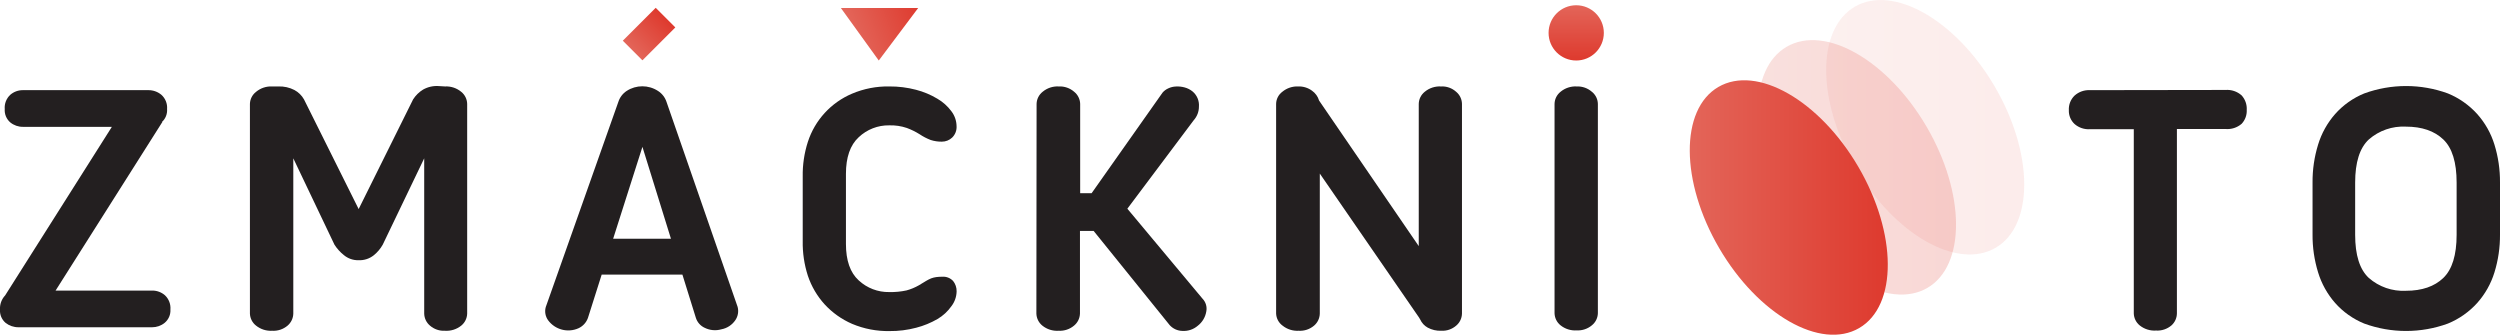
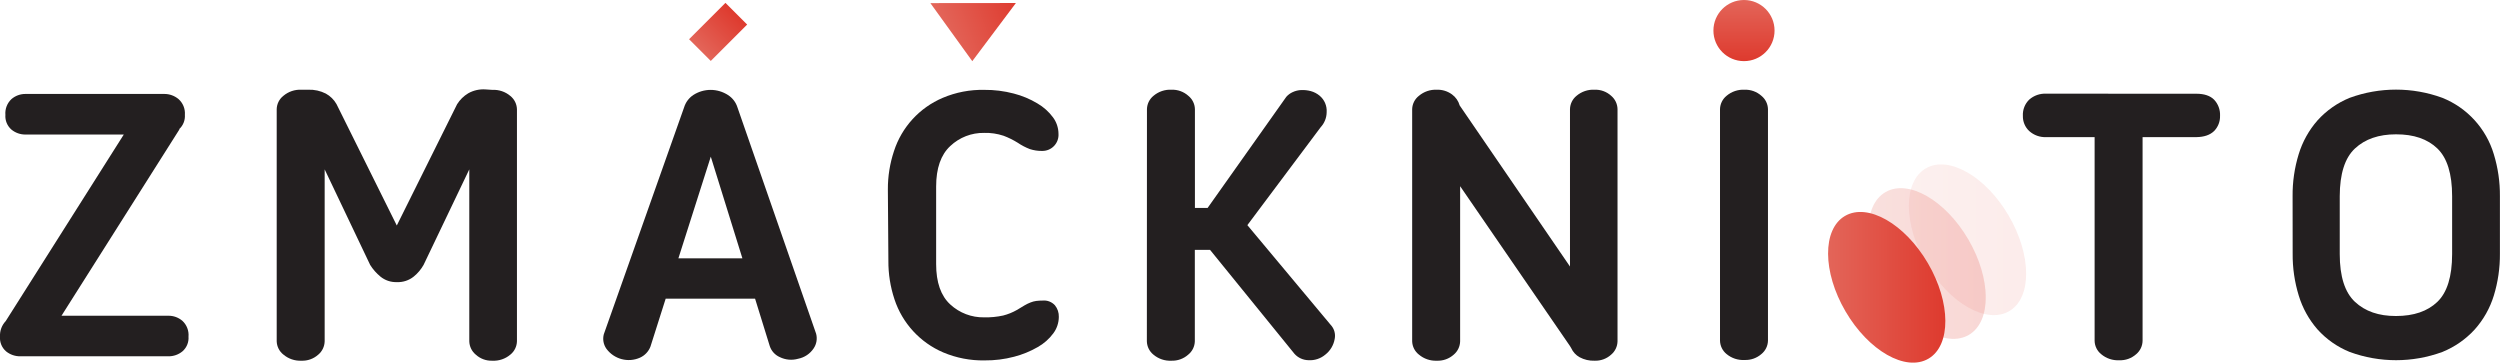
- <svg xmlns="http://www.w3.org/2000/svg" xmlns:xlink="http://www.w3.org/1999/xlink" viewBox="0 0 485.85 65.05">
+ <svg xmlns="http://www.w3.org/2000/svg" xmlns:xlink="http://www.w3.org/1999/xlink" viewBox="0 0 820.39 118.99">
  <defs>
    <style>.cls-1{fill:#231f20;}.cls-2{opacity:0.1;fill:url(#linear-gradient);}.cls-3{opacity:0.2;fill:url(#linear-gradient-2);}.cls-4{fill:url(#linear-gradient-3);}.cls-5{fill:url(#linear-gradient-4);}.cls-6{fill:url(#linear-gradient-5);}.cls-7{fill:url(#linear-gradient-6);}</style>
-     <linearGradient id="linear-gradient" x1="354.9" y1="24.72" x2="393.39" y2="24.72" gradientTransform="translate(63.62 -185.45) rotate(30.31)" gradientUnits="userSpaceOnUse">
+     <linearGradient id="linear-gradient" x1="626.41" y1="78.67" x2="664.89" y2="78.67" gradientTransform="translate(127.96 -315.1) rotate(30.31)" gradientUnits="userSpaceOnUse">
      <stop offset="0" stop-color="#e36559" />
      <stop offset="1" stop-color="#de3a2e" />
    </linearGradient>
-     <linearGradient id="linear-gradient-2" x1="341.64" y1="32.52" x2="380.13" y2="32.52" gradientTransform="translate(65.75 -177.69) rotate(30.31)" xlink:href="#linear-gradient" />
-     <linearGradient id="linear-gradient-3" x1="328.39" y1="40.32" x2="366.87" y2="40.32" gradientTransform="translate(67.87 -169.93) rotate(30.31)" xlink:href="#linear-gradient" />
-     <linearGradient id="linear-gradient-4" x1="152.93" y1="5.64" x2="171.77" y2="5.64" gradientTransform="matrix(0.75, -0.13, 0.38, 0.99, 49.12, 21.21)" xlink:href="#linear-gradient" />
-     <linearGradient id="linear-gradient-5" x1="7557.63" y1="130.42" x2="7568.37" y2="130.42" gradientTransform="translate(436.74 -7556.61) rotate(90)" xlink:href="#linear-gradient" />
-     <linearGradient id="linear-gradient-6" x1="122.95" y1="8.61" x2="131.98" y2="8.61" gradientTransform="translate(-1.33 -8.33) scale(1 1.74)" xlink:href="#linear-gradient" />
+     <linearGradient id="linear-gradient-2" x1="613.15" y1="86.47" x2="651.63" y2="86.47" gradientTransform="translate(130.09 -307.34) rotate(30.31)" xlink:href="#linear-gradient" />
+     <linearGradient id="linear-gradient-3" x1="599.89" y1="94.27" x2="638.38" y2="94.27" gradientTransform="translate(132.21 -299.58) rotate(30.31)" xlink:href="#linear-gradient" />
+     <linearGradient id="linear-gradient-4" x1="282.04" y1="-12.84" x2="317.25" y2="-12.84" gradientTransform="matrix(0.75, -0.13, 0.38, 0.99, 103.47, 60.33)" xlink:href="#linear-gradient" />
+     <linearGradient id="linear-gradient-5" x1="7799.17" y1="214.89" x2="7819.24" y2="214.89" gradientTransform="translate(787.19 -7799.17) rotate(90)" xlink:href="#linear-gradient" />
+     <linearGradient id="linear-gradient-6" x1="318.74" y1="-33.92" x2="335.62" y2="-33.92" gradientTransform="translate(-91.52 69.42) scale(1 1.74)" xlink:href="#linear-gradient" />
  </defs>
  <g id="Layer_2" data-name="Layer 2">
    <g id="Layer_1-2" data-name="Layer 1">
-       <path class="cls-1" d="M21.74,24.65H4.46A3.83,3.83,0,0,1,2,23.79a3.13,3.13,0,0,1-1.08-2.6A3.41,3.41,0,0,1,2,18.42a3.7,3.7,0,0,1,2.44-.9H28.87a3.89,3.89,0,0,1,2.49.9,3.36,3.36,0,0,1,1.11,2.77,3.1,3.1,0,0,1-1,2.52h.08L10.8,56.47H29.59a3.73,3.73,0,0,1,2.45.9,3.42,3.42,0,0,1,1.08,2.78A3.12,3.12,0,0,1,32,62.74a3.85,3.85,0,0,1-2.45.86H3.6a4,4,0,0,1-2.52-.86A3.12,3.12,0,0,1,0,60.15a3.7,3.7,0,0,1,1-2.74Z" />
-       <path class="cls-1" d="M69.7,50.57a4.27,4.27,0,0,1-2.88-1A8.26,8.26,0,0,1,65,47.55L57,30.77V60.94a3.16,3.16,0,0,1-1.11,2.34,4.23,4.23,0,0,1-3,1,4.58,4.58,0,0,1-3.13-1,3.09,3.09,0,0,1-1.19-2.34V20.19a3.06,3.06,0,0,1,1.19-2.34,4.54,4.54,0,0,1,3.13-1.05h1.22a6.27,6.27,0,0,1,3.1.69,4.64,4.64,0,0,1,1.87,1.83L69.7,40.63,80.28,19.32a6,6,0,0,1,1.94-1.91,5.43,5.43,0,0,1,3.1-.68l1.15.07a4.54,4.54,0,0,1,3.17,1.05,3.08,3.08,0,0,1,1.15,2.34V60.94a3.11,3.11,0,0,1-1.15,2.34,4.59,4.59,0,0,1-3.17,1,4.1,4.1,0,0,1-2.91-1,3.14,3.14,0,0,1-1.12-2.34V30.77L74.38,47.55a7.19,7.19,0,0,1-1.73,2.05A4.41,4.41,0,0,1,69.7,50.57Z" />
-       <path class="cls-1" d="M143.35,59.64a3.14,3.14,0,0,1-.43,2.56A4.2,4.2,0,0,1,140.18,64a4.5,4.5,0,0,1-3.2-.28,3.18,3.18,0,0,1-1.76-2l-2.6-8.35H116.93l-2.67,8.42a3.5,3.5,0,0,1-1.83,2,4.87,4.87,0,0,1-5.91-1.55,3,3,0,0,1-.46-2.56l14.11-39.88a4,4,0,0,1,1.62-2.13,5.58,5.58,0,0,1,6.08,0,4,4,0,0,1,1.66,2.13ZM119.16,46.39h11.23l-5.54-17.85Z" />
-       <path class="cls-1" d="M156,34.3A20.9,20.9,0,0,1,157,27.57a15.29,15.29,0,0,1,8.57-9.36,17.73,17.73,0,0,1,7.27-1.41,19.83,19.83,0,0,1,5.19.65,15.74,15.74,0,0,1,4.13,1.73,9,9,0,0,1,2.74,2.45,4.87,4.87,0,0,1,1,2.88,2.86,2.86,0,0,1-.86,2.23,2.89,2.89,0,0,1-2,.79,6.82,6.82,0,0,1-2.16-.32,10.7,10.7,0,0,1-2.16-1.12,13.61,13.61,0,0,0-2.48-1.22,9.71,9.71,0,0,0-3.42-.51,8.43,8.43,0,0,0-5.94,2.31c-1.66,1.53-2.48,3.91-2.48,7.12V47.4c0,3.22.82,5.58,2.48,7.09a8.49,8.49,0,0,0,5.94,2.27,14.29,14.29,0,0,0,3.35-.32,10.22,10.22,0,0,0,2.41-1c.53-.34,1-.62,1.37-.83a7.56,7.56,0,0,1,1-.51,4.61,4.61,0,0,1,1-.25,8,8,0,0,1,1.16-.07,2.61,2.61,0,0,1,2.12.83,3.13,3.13,0,0,1,.68,2,4.87,4.87,0,0,1-1,2.88A8.69,8.69,0,0,1,182.19,62a16.42,16.42,0,0,1-4.13,1.69,19.42,19.42,0,0,1-5.19.65,17.89,17.89,0,0,1-7.27-1.4,15.81,15.81,0,0,1-5.33-3.78A15.65,15.65,0,0,1,157,53.59,20.78,20.78,0,0,1,156,46.83Z" />
-       <path class="cls-1" d="M201.45,20.19a3.09,3.09,0,0,1,1.16-2.34,4.5,4.5,0,0,1,3.16-1.05,4.24,4.24,0,0,1,3,1.05,3.11,3.11,0,0,1,1.15,2.34V37.54h2.23L225.93,18a3.19,3.19,0,0,1,1.12-.83,3.77,3.77,0,0,1,1.51-.36,5.23,5.23,0,0,1,1.66.18,4.15,4.15,0,0,1,1.55.79A3.49,3.49,0,0,1,233,20.73,3.93,3.93,0,0,1,232,23.35L219.09,40.56l14.62,17.5a2.79,2.79,0,0,1,.72,2.48,4.4,4.4,0,0,1-1.66,2.77,4.19,4.19,0,0,1-3,1,3.43,3.43,0,0,1-2.45-1.12L212.54,44.88h-2.66V60.94a3.14,3.14,0,0,1-1.15,2.34,4.28,4.28,0,0,1-3,1,4.54,4.54,0,0,1-3.16-1,3.12,3.12,0,0,1-1.16-2.34Z" />
-       <path class="cls-1" d="M248,20.19a3,3,0,0,1,1.19-2.34,4.54,4.54,0,0,1,3.13-1.05,4.26,4.26,0,0,1,2.66.83,3.57,3.57,0,0,1,1.37,1.91l19.37,28.29V20.19a3.08,3.08,0,0,1,1.15-2.34,4.53,4.53,0,0,1,3.17-1.05A4.06,4.06,0,0,1,283,17.85a3.11,3.11,0,0,1,1.12,2.34V60.94A3.14,3.14,0,0,1,283,63.28a4.1,4.1,0,0,1-2.91,1,5.12,5.12,0,0,1-2.63-.61A3.44,3.44,0,0,1,276,62.09l-.21-.36-19.3-28V60.94a3.16,3.16,0,0,1-1.11,2.34,4.23,4.23,0,0,1-3,1,4.58,4.58,0,0,1-3.13-1A3.06,3.06,0,0,1,248,60.94Z" />
-       <path class="cls-1" d="M302.11,20.19a3.08,3.08,0,0,1,1.15-2.34,4.53,4.53,0,0,1,3.17-1.05,4.21,4.21,0,0,1,2.95,1.05,3.08,3.08,0,0,1,1.15,2.34V60.87a3.11,3.11,0,0,1-1.15,2.34,4.25,4.25,0,0,1-2.95,1,4.57,4.57,0,0,1-3.17-1,3.11,3.11,0,0,1-1.15-2.34Z" />
-       <path class="cls-1" d="M432.5,17.48a4.24,4.24,0,0,1,3.13,1.05,3.85,3.85,0,0,1,1,2.84,3.66,3.66,0,0,1-1,2.7,4.24,4.24,0,0,1-3.13,1h-9.44V60.9A3.16,3.16,0,0,1,422,63.24a4.23,4.23,0,0,1-3,1,4.59,4.59,0,0,1-3.17-1,3.11,3.11,0,0,1-1.15-2.34V25.11h-8.5a4.16,4.16,0,0,1-3-1,3.49,3.49,0,0,1-1.12-2.7,3.67,3.67,0,0,1,1.12-2.84,4.17,4.17,0,0,1,3-1.05Z" />
-       <path class="cls-1" d="M449.42,35.48a24.38,24.38,0,0,1,1.08-7.38,16.15,16.15,0,0,1,3.31-5.94,15.32,15.32,0,0,1,5.65-4,23.7,23.7,0,0,1,16.27,0,15.72,15.72,0,0,1,5.69,4,16,16,0,0,1,3.35,5.94,24.38,24.38,0,0,1,1.08,7.38V45.56a24.38,24.38,0,0,1-1.08,7.38,16,16,0,0,1-3.35,5.94,15.72,15.72,0,0,1-5.69,4,23.7,23.7,0,0,1-16.27,0,15.32,15.32,0,0,1-5.65-4,16.15,16.15,0,0,1-3.31-5.94,24.38,24.38,0,0,1-1.08-7.38Zm8.28,10.15c0,3.94.88,6.74,2.66,8.39a10.14,10.14,0,0,0,7.2,2.49q4.68,0,7.27-2.49t2.59-8.39V35.48c0-3.93-.86-6.73-2.59-8.38s-4.15-2.49-7.27-2.49a10.14,10.14,0,0,0-7.2,2.49c-1.78,1.65-2.66,4.45-2.66,8.38Z" />
-       <ellipse class="cls-2" cx="374.14" cy="24.72" rx="15.66" ry="27.13" transform="translate(38.67 192.21) rotate(-30.31)" />
-       <ellipse class="cls-3" cx="360.89" cy="32.52" rx="15.66" ry="27.13" transform="translate(32.92 186.58) rotate(-30.31)" />
-       <ellipse class="cls-4" cx="347.63" cy="40.32" rx="15.66" ry="27.13" transform="translate(27.17 180.96) rotate(-30.31)" />
-       <polygon class="cls-5" points="178.44 1.55 170.78 11.76 163.42 1.56 178.44 1.55" />
-       <circle class="cls-6" cx="306.32" cy="6.39" r="5.37" />
-       <rect class="cls-7" x="121.62" y="3.93" width="9.04" height="5.39" transform="translate(32.26 91.13) rotate(-45)" />
+       <path class="cls-1" d="M40.62,44.15H8.34a7.14,7.14,0,0,1-4.57-1.61,5.83,5.83,0,0,1-2-4.85,6.36,6.36,0,0,1,2-5.18,6.94,6.94,0,0,1,4.57-1.68h45.6a7.22,7.22,0,0,1,4.64,1.68,6.28,6.28,0,0,1,2.09,5.18,5.83,5.83,0,0,1-1.89,4.71h.14L20.18,103.61H55.29a6.94,6.94,0,0,1,4.57,1.68,6.35,6.35,0,0,1,2,5.18,5.82,5.82,0,0,1-2,4.84,7.09,7.09,0,0,1-4.57,1.61H6.73A7.27,7.27,0,0,1,2,115.31a5.82,5.82,0,0,1-2-4.84,6.9,6.9,0,0,1,1.88-5.11Z" />
+       <path class="cls-1" d="M130.21,92.58a8.07,8.07,0,0,1-5.38-1.82,15.75,15.75,0,0,1-3.36-3.83L106.54,55.58V112a5.88,5.88,0,0,1-2.09,4.37,7.84,7.84,0,0,1-5.58,2,8.54,8.54,0,0,1-5.85-2A5.74,5.74,0,0,1,90.8,112V35.81A5.74,5.74,0,0,1,93,31.44a8.54,8.54,0,0,1,5.85-2h2.29a11.77,11.77,0,0,1,5.78,1.27,9,9,0,0,1,3.5,3.44L130.21,74,150,34.2a10.88,10.88,0,0,1,3.63-3.57,10.07,10.07,0,0,1,5.78-1.28l2.15.14a8.49,8.49,0,0,1,5.92,2,5.8,5.8,0,0,1,2.16,4.37V112a5.8,5.8,0,0,1-2.16,4.37,8.49,8.49,0,0,1-5.92,2,7.64,7.64,0,0,1-5.44-2A5.88,5.88,0,0,1,154,112V55.58L139,86.93a13.43,13.43,0,0,1-3.23,3.83A8.29,8.29,0,0,1,130.21,92.58Z" />
+       <path class="cls-1" d="M267.82,109.53a5.86,5.86,0,0,1-.8,4.77,7.94,7.94,0,0,1-5.12,3.43,8.39,8.39,0,0,1-6-.54,6,6,0,0,1-3.3-3.63L247.78,98H218.45l-5,15.74a6.59,6.59,0,0,1-3.43,3.63,9.1,9.1,0,0,1-11-2.89,5.71,5.71,0,0,1-.88-4.78l26.37-74.52a7.47,7.47,0,0,1,3-4,10.46,10.46,0,0,1,11.37,0,7.4,7.4,0,0,1,3.1,4Zm-45.2-24.76h21L233.25,51.41Z" />
+       <path class="cls-1" d="M291.36,62.17a39.22,39.22,0,0,1,2-12.57,28.53,28.53,0,0,1,16-17.49A33.17,33.17,0,0,1,323,29.49a36.63,36.63,0,0,1,9.69,1.21,29.18,29.18,0,0,1,7.73,3.23,17,17,0,0,1,5.12,4.57,9.14,9.14,0,0,1,1.81,5.38,5.29,5.29,0,0,1-5.38,5.65,12.38,12.38,0,0,1-4-.6,19.35,19.35,0,0,1-4-2.09,26.35,26.35,0,0,0-4.64-2.29,18.5,18.5,0,0,0-6.39-.94,15.78,15.78,0,0,0-11.1,4.31q-4.64,4.3-4.64,13.31V86.66q0,9,4.64,13.25a15.93,15.93,0,0,0,11.1,4.23,26.28,26.28,0,0,0,6.26-.6,18.4,18.4,0,0,0,4.5-1.82c1-.62,1.84-1.14,2.56-1.54a13.09,13.09,0,0,1,1.95-.94,7.92,7.92,0,0,1,1.81-.48,17.17,17.17,0,0,1,2.16-.13,4.84,4.84,0,0,1,4,1.55,5.77,5.77,0,0,1,1.28,3.83,9.14,9.14,0,0,1-1.81,5.38,16.27,16.27,0,0,1-5.12,4.51,31.28,31.28,0,0,1-7.73,3.16,36.63,36.63,0,0,1-9.69,1.21,33.33,33.33,0,0,1-13.58-2.62,28.72,28.72,0,0,1-16-17.42,39.09,39.09,0,0,1-2-12.65Z" />
+       <path class="cls-1" d="M376.38,35.81a5.79,5.79,0,0,1,2.15-4.37,8.49,8.49,0,0,1,5.92-2,7.88,7.88,0,0,1,5.51,2,5.8,5.8,0,0,1,2.16,4.37V68.23h4.17l25.82-36.46a6.18,6.18,0,0,1,2.09-1.54,7.22,7.22,0,0,1,2.82-.68,10.61,10.61,0,0,1,3.1.34A7.73,7.73,0,0,1,433,31.37a6.47,6.47,0,0,1,2.35,5.45,7.3,7.3,0,0,1-1.95,4.91L409.33,73.88l27.31,32.69a5.21,5.21,0,0,1,1.35,4.64,8.31,8.31,0,0,1-3.1,5.18,7.8,7.8,0,0,1-5.51,1.81,6.3,6.3,0,0,1-4.58-2.08L397.09,82h-5v30a5.8,5.8,0,0,1-2.16,4.37,7.88,7.88,0,0,1-5.51,2,8.49,8.49,0,0,1-5.92-2,5.79,5.79,0,0,1-2.15-4.37Z" />
+       <path class="cls-1" d="M463.41,35.81a5.74,5.74,0,0,1,2.22-4.37,8.54,8.54,0,0,1,5.85-2,8,8,0,0,1,5,1.54A6.73,6.73,0,0,1,479,34.6L515.2,87.46V35.81a5.79,5.79,0,0,1,2.15-4.37,8.49,8.49,0,0,1,5.92-2,7.66,7.66,0,0,1,5.45,2,5.87,5.87,0,0,1,2.08,4.37V112a5.87,5.87,0,0,1-2.08,4.37,7.66,7.66,0,0,1-5.45,2,9.62,9.62,0,0,1-4.91-1.14,6.44,6.44,0,0,1-2.76-3l-.4-.67L479.15,61.1V112a5.88,5.88,0,0,1-2.09,4.37,7.84,7.84,0,0,1-5.58,2,8.54,8.54,0,0,1-5.85-2,5.74,5.74,0,0,1-2.22-4.37Z" />
+       <path class="cls-1" d="M564.43,35.81a5.82,5.82,0,0,1,2.15-4.37,8.5,8.5,0,0,1,5.92-2,7.92,7.92,0,0,1,5.52,2,5.82,5.82,0,0,1,2.15,4.37v76a5.8,5.8,0,0,1-2.15,4.37,7.92,7.92,0,0,1-5.52,1.95,8.5,8.5,0,0,1-5.92-1.95,5.8,5.8,0,0,1-2.15-4.37Z" />
+       <path class="cls-1" d="M720.72,30.76q3.9,0,5.85,1.95A7.18,7.18,0,0,1,728.52,38a6.83,6.83,0,0,1-1.95,5q-2,1.95-5.85,2H703.1v66.85a5.85,5.85,0,0,1-2.09,4.37,7.85,7.85,0,0,1-5.58,2,8.49,8.49,0,0,1-5.92-2,5.76,5.76,0,0,1-2.15-4.37V45H671.48a7.84,7.84,0,0,1-5.58-2,6.59,6.59,0,0,1-2.08-5,6.91,6.91,0,0,1,2.08-5.31,7.84,7.84,0,0,1,5.58-1.95Z" />
+       <path class="cls-1" d="M752.33,64.39a45.43,45.43,0,0,1,2-13.79,30.17,30.17,0,0,1,6.18-11.1,28.94,28.94,0,0,1,10.56-7.4,44.29,44.29,0,0,1,30.4,0,28.85,28.85,0,0,1,16.89,18.5,45.74,45.74,0,0,1,2,13.79V83.22a45.74,45.74,0,0,1-2,13.79,29.77,29.77,0,0,1-6.26,11.1,29.29,29.29,0,0,1-10.63,7.39,44.13,44.13,0,0,1-30.4,0,28.68,28.68,0,0,1-10.56-7.39A30.17,30.17,0,0,1,754.35,97a45.43,45.43,0,0,1-2-13.79Zm15.47,19q0,11,5,15.67t13.45,4.64q8.74,0,13.58-4.64t4.85-15.67v-19q0-11-4.85-15.67t-13.58-4.64q-8.47,0-13.45,4.64t-5,15.67Z" />
+       <ellipse class="cls-2" cx="645.65" cy="78.67" rx="15.66" ry="27.13" transform="translate(48.55 336.61) rotate(-30.31)" />
+       <ellipse class="cls-3" cx="632.39" cy="86.47" rx="15.66" ry="27.13" transform="translate(42.81 330.98) rotate(-30.31)" />
+       <ellipse class="cls-4" cx="619.13" cy="94.27" rx="15.66" ry="27.13" transform="translate(37.06 325.36) rotate(-30.31)" />
+       <polygon class="cls-5" points="333.37 0.99 319.06 20.07 305.31 1.02 333.37 0.99" />
+       <circle class="cls-6" cx="572.3" cy="10.03" r="10.03" />
+       <rect class="cls-7" x="227.22" y="5.44" width="16.88" height="10.07" transform="translate(61.61 169.7) rotate(-45)" />
    </g>
  </g>
</svg>
